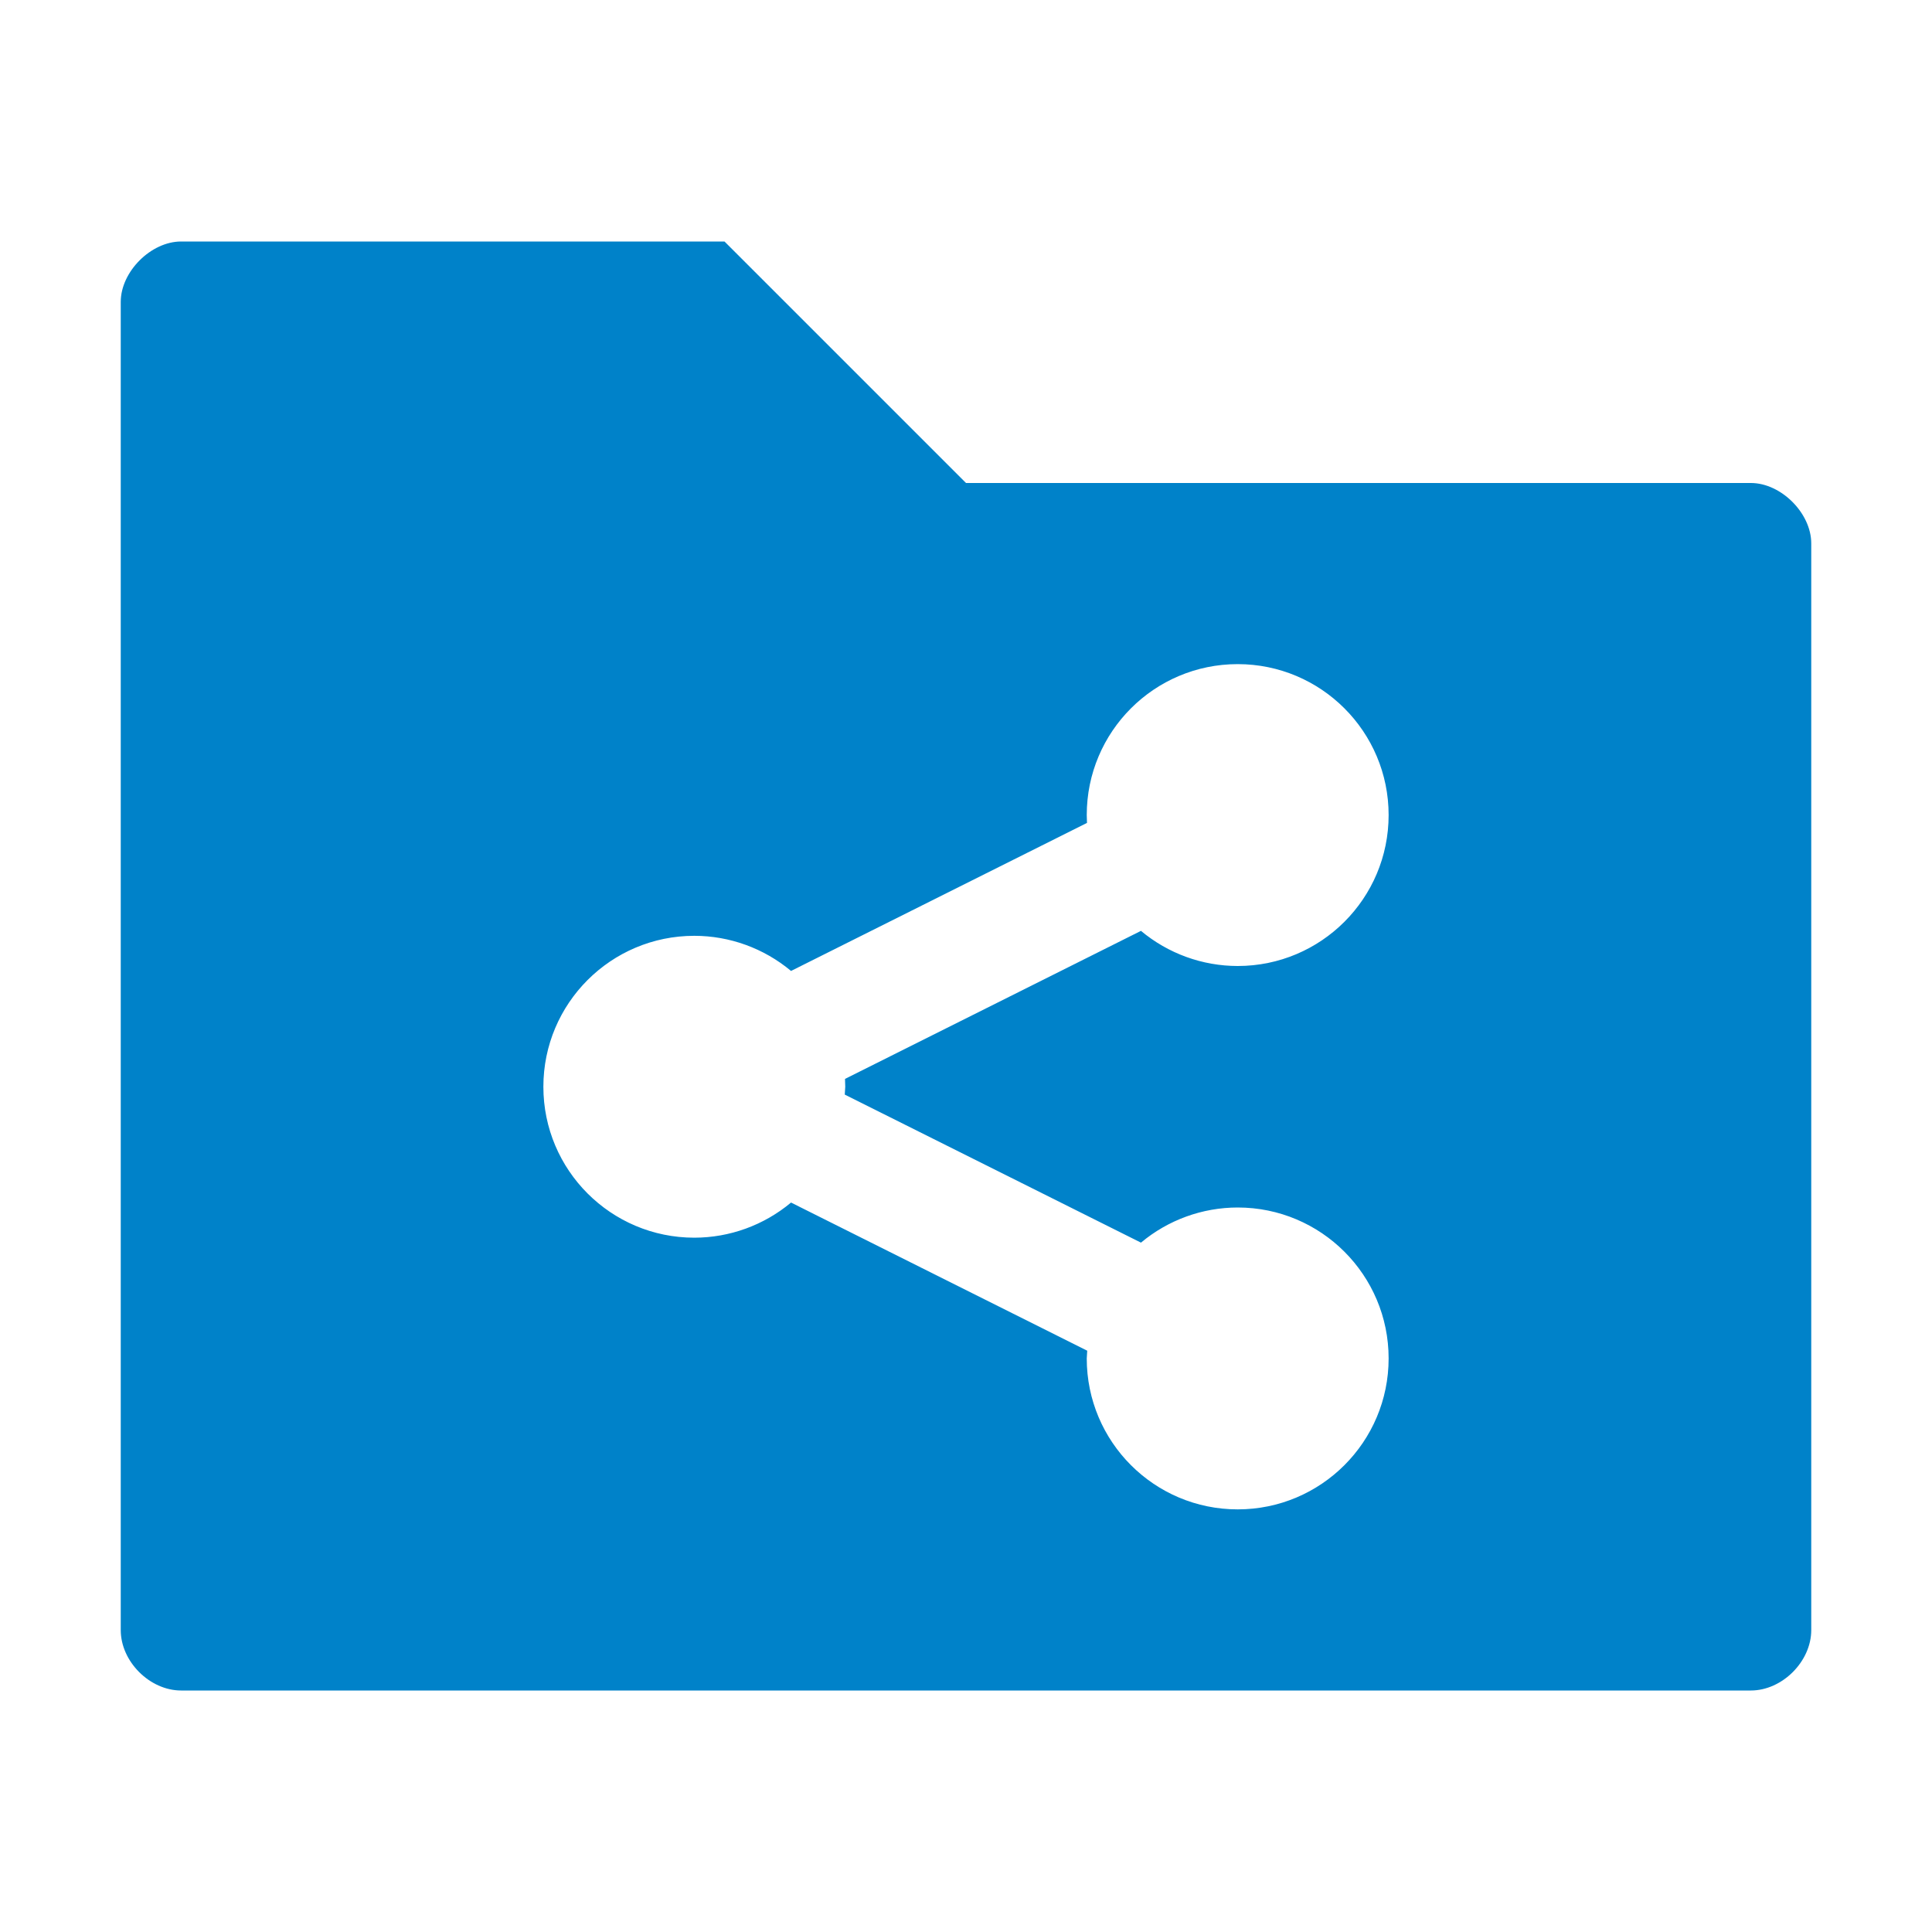
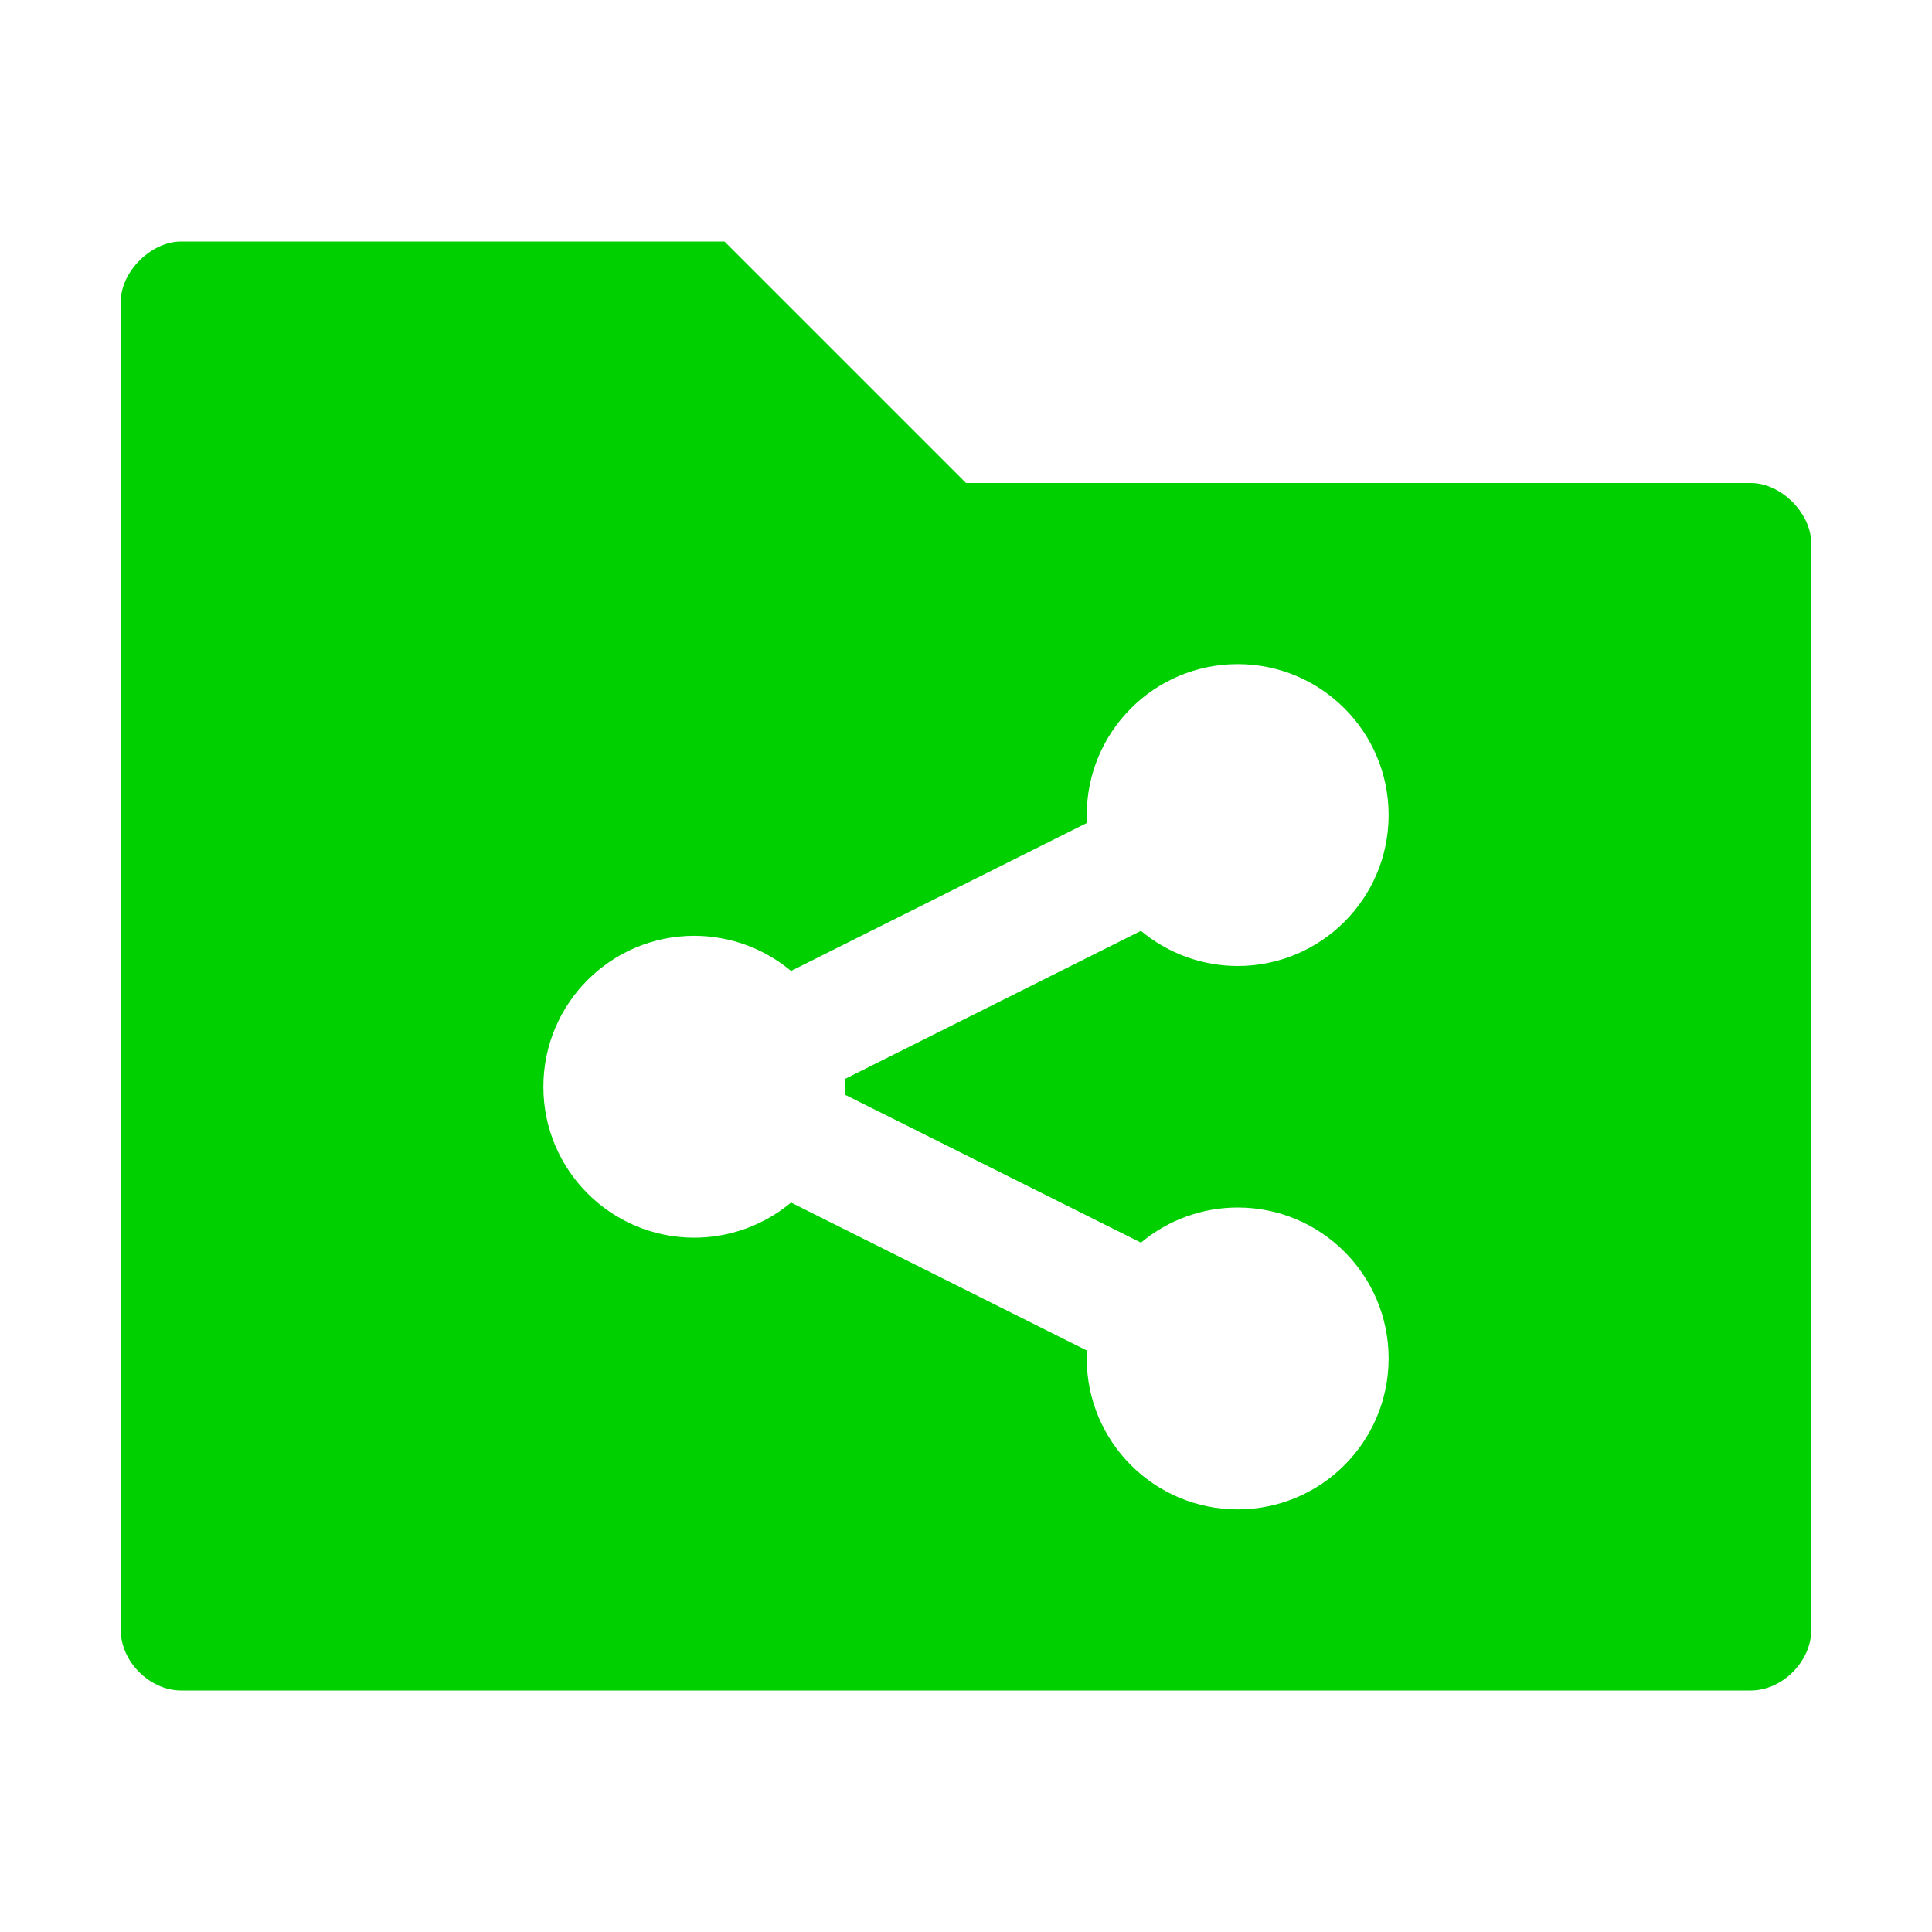
<svg xmlns="http://www.w3.org/2000/svg" height="16" viewBox="0 0 16 16" width="16" version="1.1">
-   <path fill="#0082c9" d="m1.5 2c-0.25 0-0.5 0.25-0.5 0.5v11c0 0.26 0.24 0.5 0.5 0.5h13c0.26 0 0.5-0.241 0.5-0.5v-9c0-0.25-0.25-0.5-0.5-0.5h-6.5l-2-2h-4.5zm8.75 3.5a1.25 1.25 0 0 1 1.25 1.25 1.25 1.25 0 0 1 -1.25 1.25 1.25 1.25 0 0 1 -0.801 -0.291l-2.451 1.226a1.25 1.25 0 0 1 0.002 0.065 1.25 1.25 0 0 1 -0.004 0.065l2.453 1.226a1.25 1.25 0 0 1 0.801 -0.291 1.25 1.25 0 0 1 1.25 1.25 1.25 1.25 0 0 1 -1.25 1.25 1.25 1.25 0 0 1 -1.25 -1.25 1.25 1.25 0 0 1 0.004 -0.064l-2.453-1.227a1.25 1.25 0 0 1 -0.801 0.291 1.25 1.25 0 0 1 -1.25 -1.25 1.25 1.25 0 0 1 1.25 -1.25 1.25 1.25 0 0 1 0.801 0.291l2.451-1.226a1.25 1.25 0 0 1 -0.002 -0.065 1.25 1.25 0 0 1 1.25 -1.25z" />
+   <path fill="#00cf00" d="m1.5 2c-0.25 0-0.5 0.25-0.5 0.5v11c0 0.26 0.24 0.5 0.5 0.5h13c0.26 0 0.5-0.241 0.5-0.5v-9c0-0.25-0.25-0.5-0.5-0.5h-6.5l-2-2h-4.5zm8.75 3.5a1.25 1.25 0 0 1 1.25 1.25 1.25 1.25 0 0 1 -1.25 1.25 1.25 1.25 0 0 1 -0.801 -0.291l-2.451 1.226a1.25 1.25 0 0 1 0.002 0.065 1.25 1.25 0 0 1 -0.004 0.065l2.453 1.226a1.25 1.25 0 0 1 0.801 -0.291 1.25 1.25 0 0 1 1.25 1.25 1.25 1.25 0 0 1 -1.25 1.25 1.25 1.25 0 0 1 -1.25 -1.25 1.25 1.25 0 0 1 0.004 -0.064l-2.453-1.227a1.25 1.25 0 0 1 -0.801 0.291 1.25 1.25 0 0 1 -1.25 -1.25 1.25 1.25 0 0 1 1.25 -1.25 1.25 1.25 0 0 1 0.801 0.291l2.451-1.226a1.25 1.25 0 0 1 -0.002 -0.065 1.25 1.25 0 0 1 1.25 -1.25z" />
</svg>
